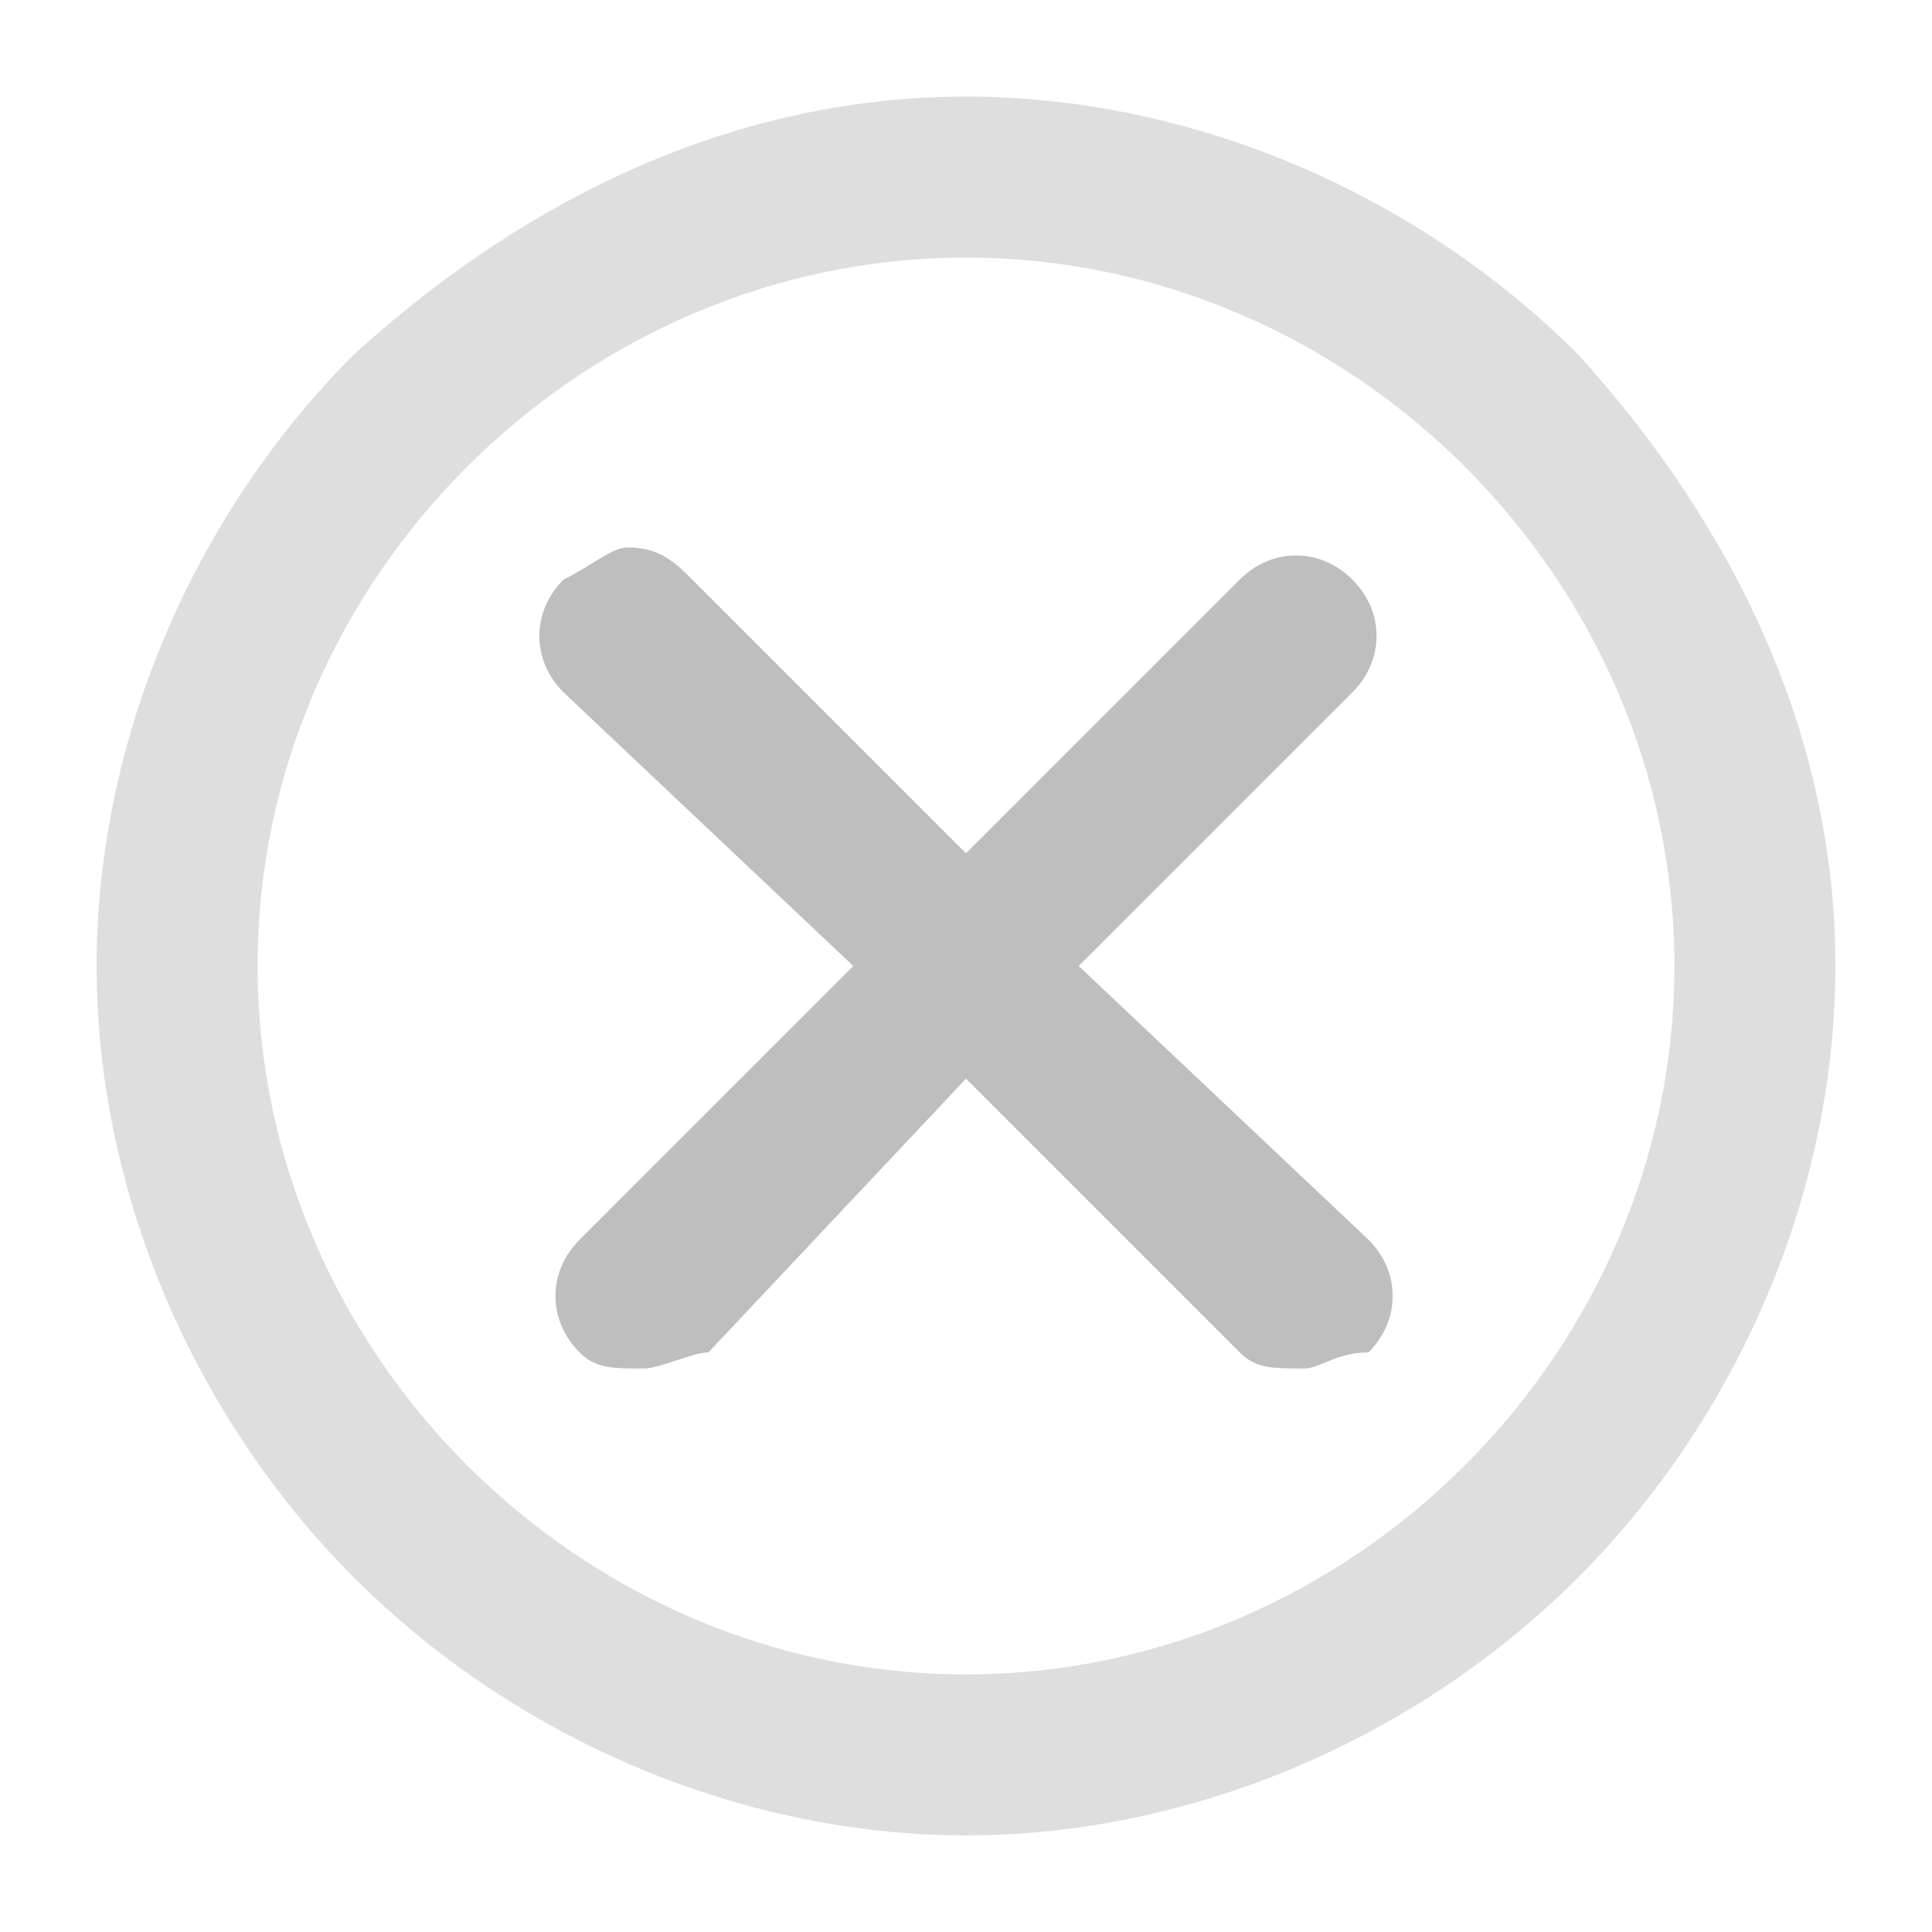
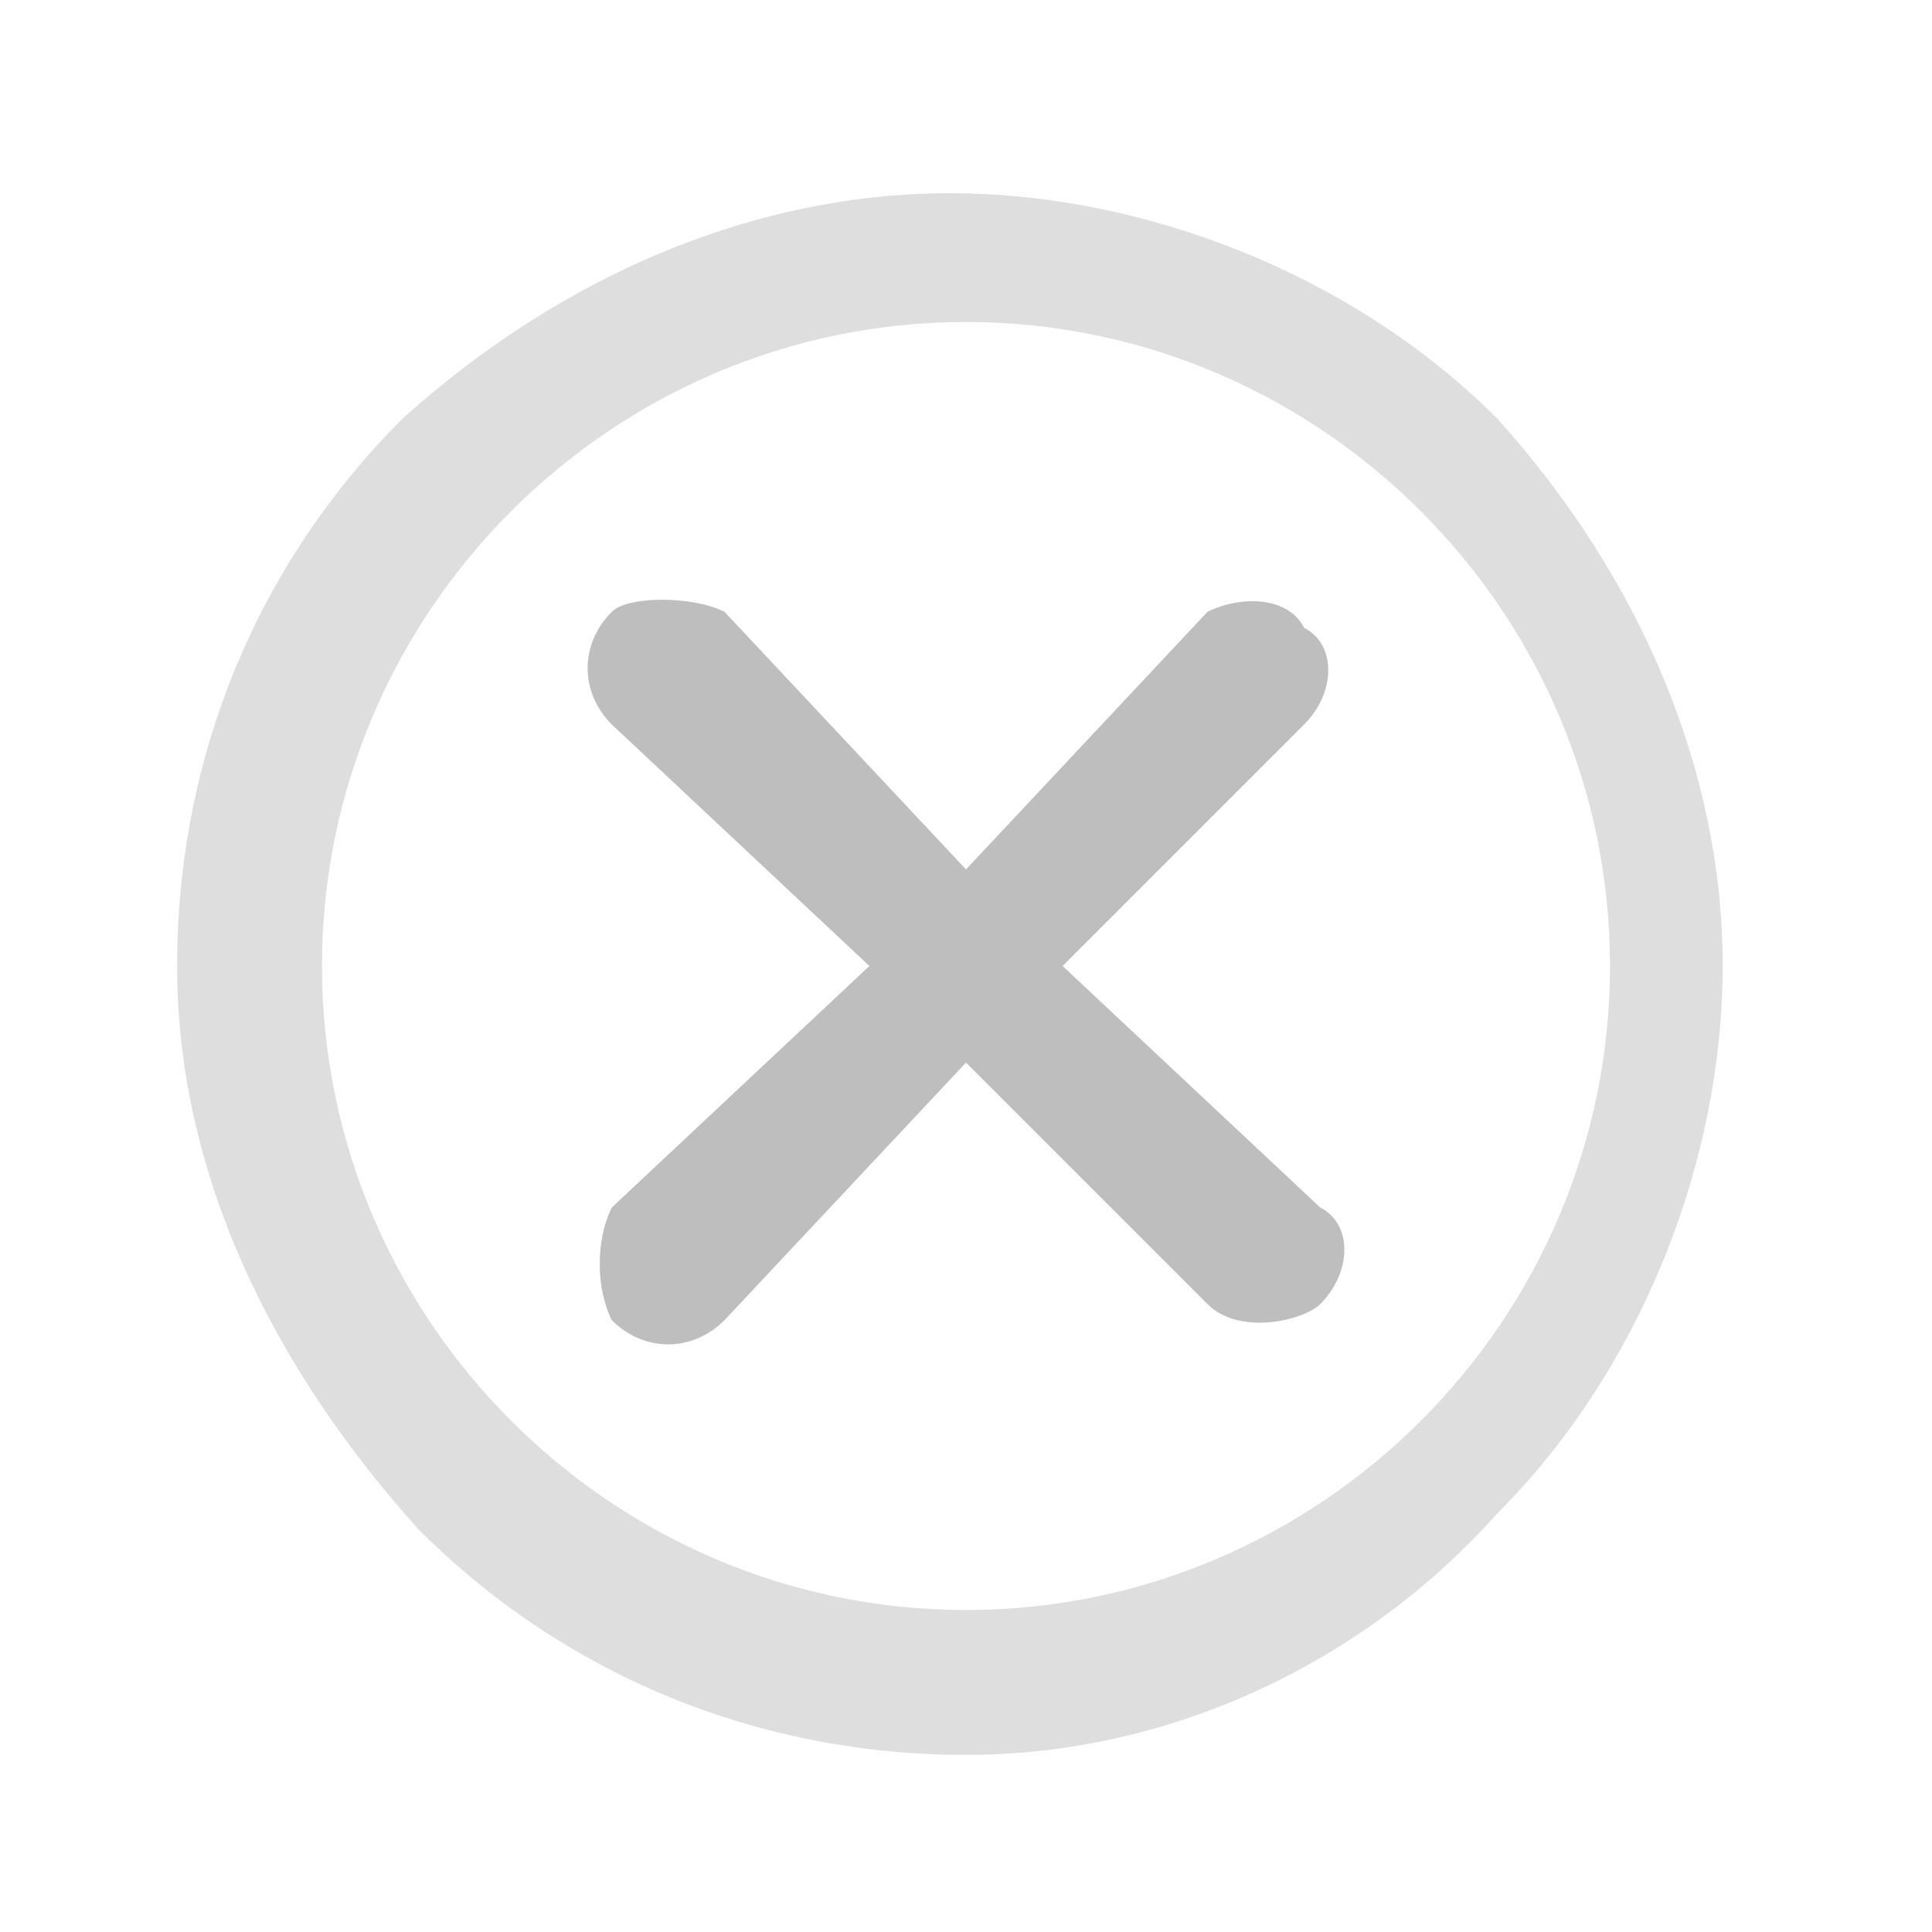
<svg xmlns="http://www.w3.org/2000/svg" version="1.1" id="Layer_1" x="0px" y="0px" viewBox="0 0 12 12" style="enable-background:new 0 0 12 12;" xml:space="preserve">
  <style type="text/css">
	.st0{opacity:0.5;fill:#BEBEBE;enable-background:new    ;}
	.st1{fill:#BEBEBE;}
</style>
-   <path id="path4" class="st0" d="M6,11.4c-1.4,0-2.8-0.6-3.8-1.6C1.2,8.8,0.6,7.4,0.6,6  s0.6-2.8,1.6-3.8c1.1-1,2.4-1.6,3.8-1.6s2.8,0.6,3.8,1.6c1,1.1,1.6,2.4,1.6,3.8s-0.6,2.8-1.6,3.8S7.4,11.4,6,11.4z M6,1.6  c-2.4,0-4.4,2-4.4,4.4s2,4.4,4.4,4.4s4.4-2,4.4-4.4S8.4,1.6,6,1.6z" />
-   <path id="path6" class="st1" d="M3.9,3.4c-0.1,0-0.2,0.1-0.4,0.2c-0.2,0.2-0.2,0.5,0,0.7L5.3,6  L3.6,7.7c-0.2,0.2-0.2,0.5,0,0.7c0.1,0.1,0.2,0.1,0.4,0.1c0.1,0,0.3-0.1,0.4-0.1L6,6.7l1.7,1.7c0.1,0.1,0.2,0.1,0.4,0.1  c0.1,0,0.2-0.1,0.4-0.1c0.2-0.2,0.2-0.5,0-0.7L6.7,6l1.7-1.7c0.2-0.2,0.2-0.5,0-0.7c-0.2-0.2-0.5-0.2-0.7,0L6,5.3L4.3,3.6  C4.2,3.5,4.1,3.4,3.9,3.4z" />
+   <path id="path4" class="st0" d="M6,10.9c-1.3,0-2.5-0.5-3.4-1.4C1.7,8.5,1.1,7.3,1.1,6  s0.5-2.5,1.4-3.4c1-0.9,2.2-1.4,3.4-1.4s2.5,0.5,3.4,1.4c0.9,1,1.4,2.2,1.4,3.4s-0.5,2.5-1.4,3.4C8.5,10.3,7.3,10.9,6,10.9z M6,2  C3.8,2,2,3.8,2,6s1.8,4,4,4s4-1.8,4-4S8.2,2,6,2z" />
+   <path id="path6" class="st1" d="M3.8,3.8C3.6,4,3.6,4.3,3.8,4.5L5.4,6L3.8,7.5  C3.7,7.7,3.7,8,3.8,8.2c0.2,0.2,0.5,0.2,0.7,0L6,6.6c0,0,1.1,1.1,1.5,1.5c0.2,0.2,0.6,0.1,0.7,0c0.2-0.2,0.2-0.5,0-0.6L6.6,6  l1.5-1.5c0.2-0.2,0.2-0.5,0-0.6C8,3.7,7.7,3.7,7.5,3.8L6,5.4L4.5,3.8C4.3,3.7,3.9,3.7,3.8,3.8z" />
</svg>
